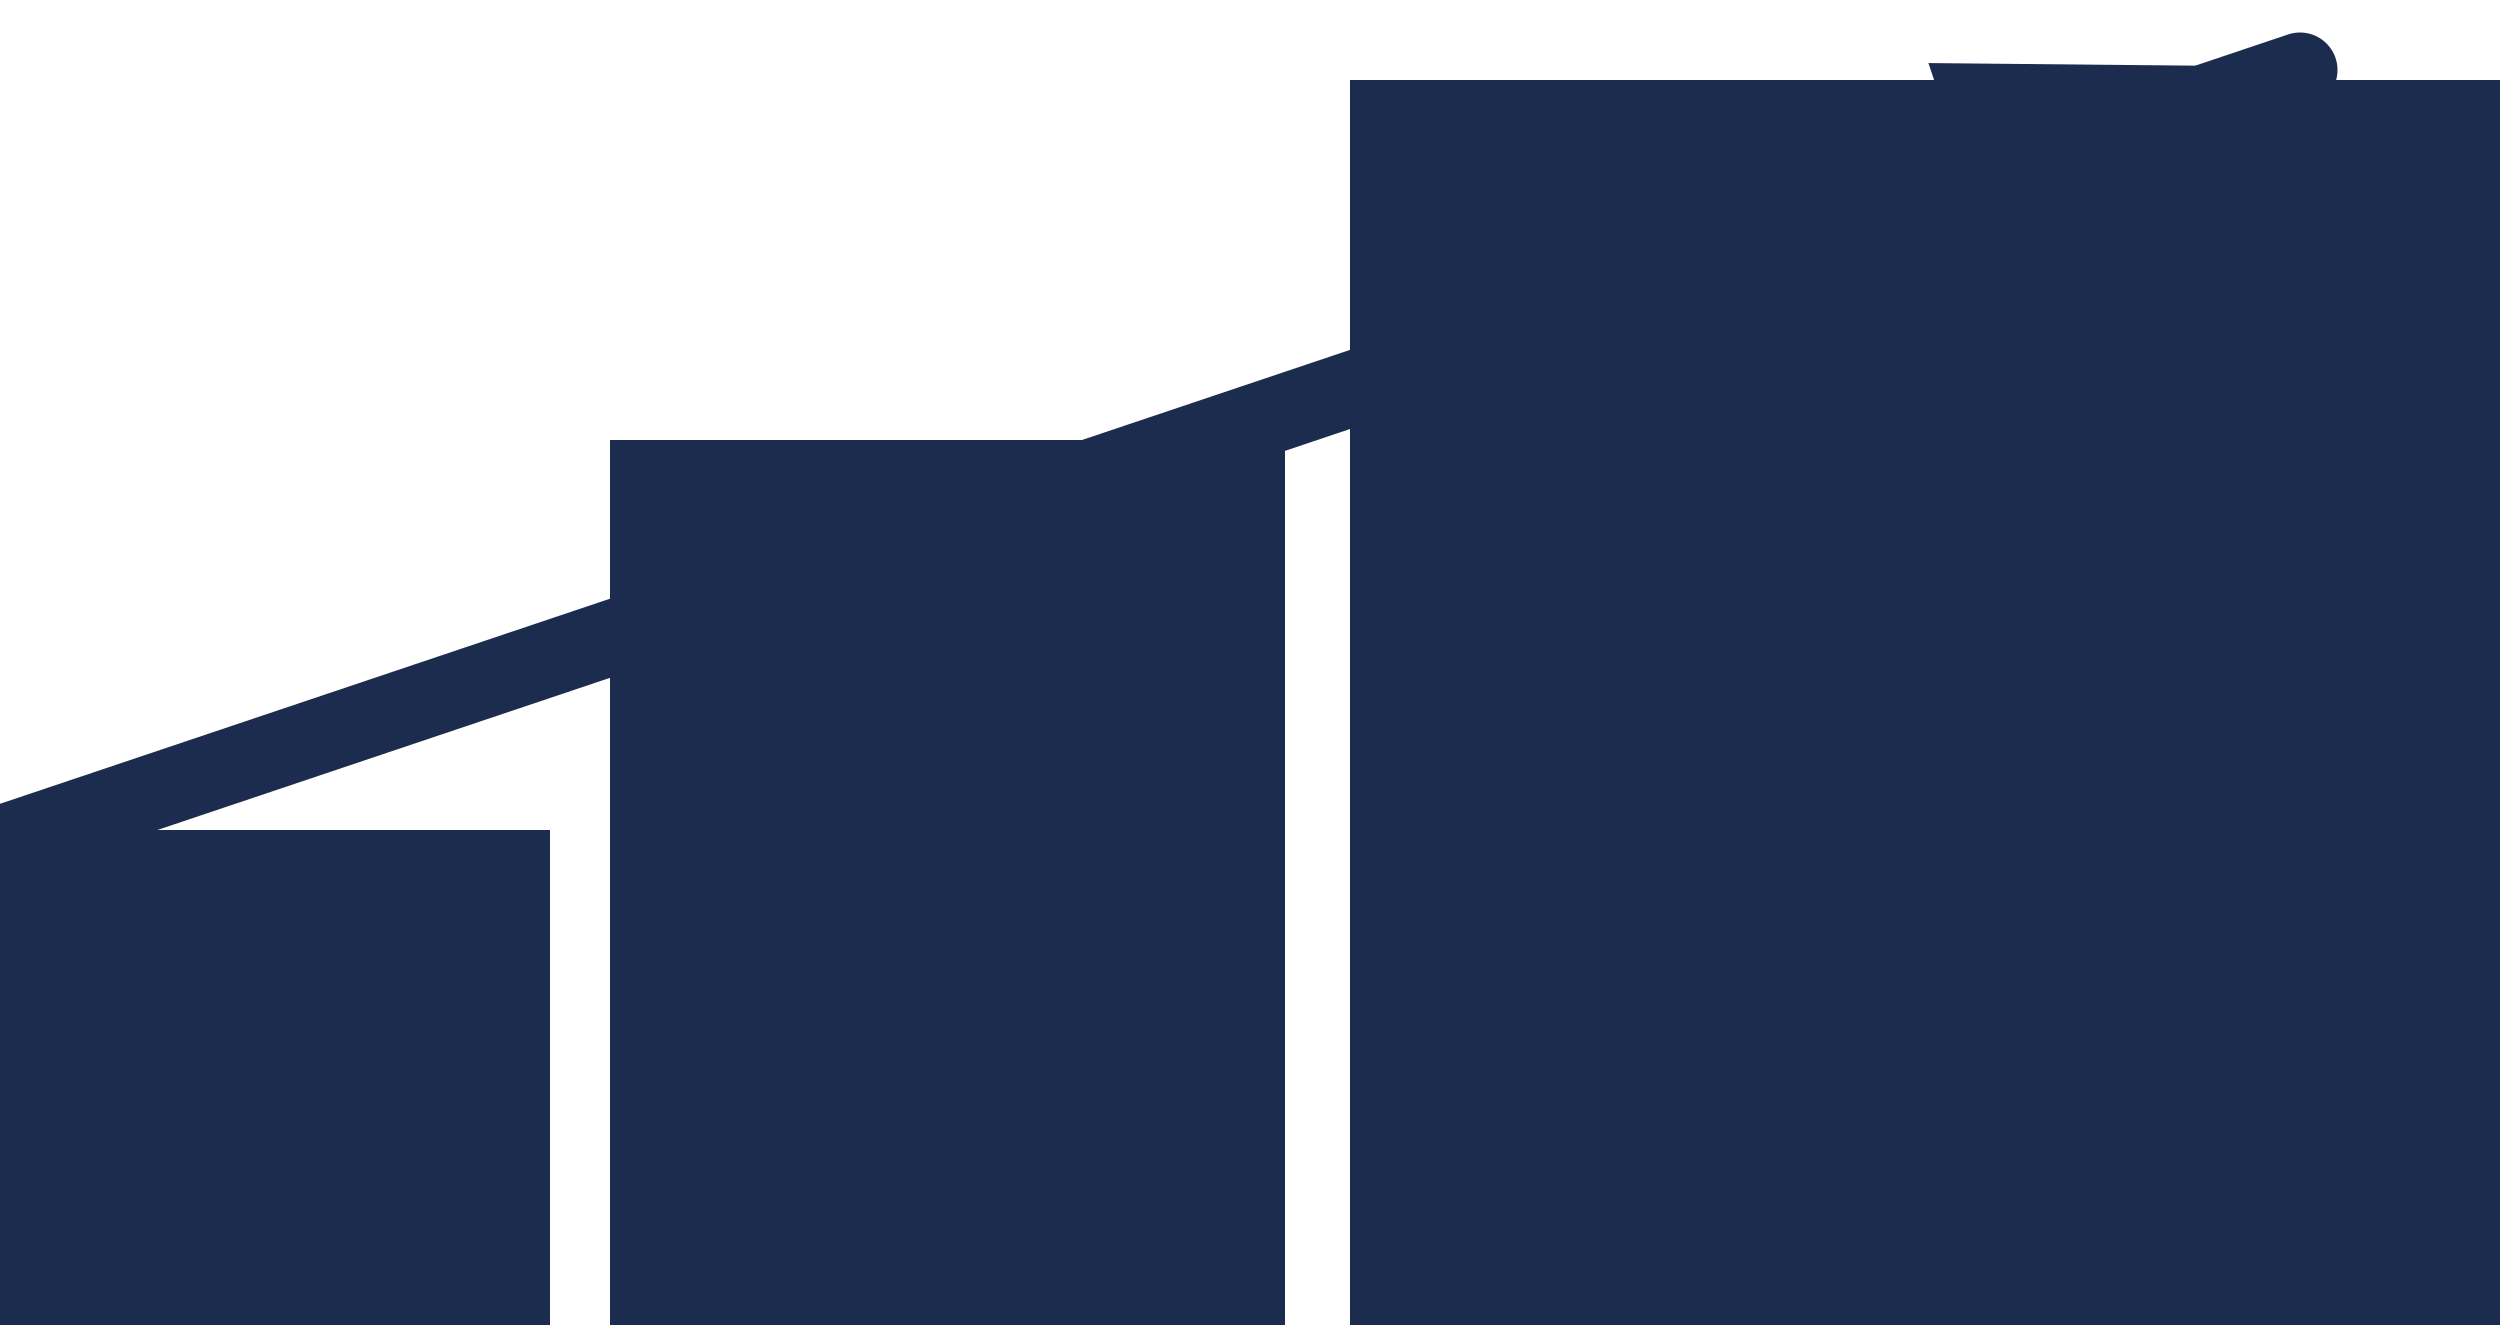
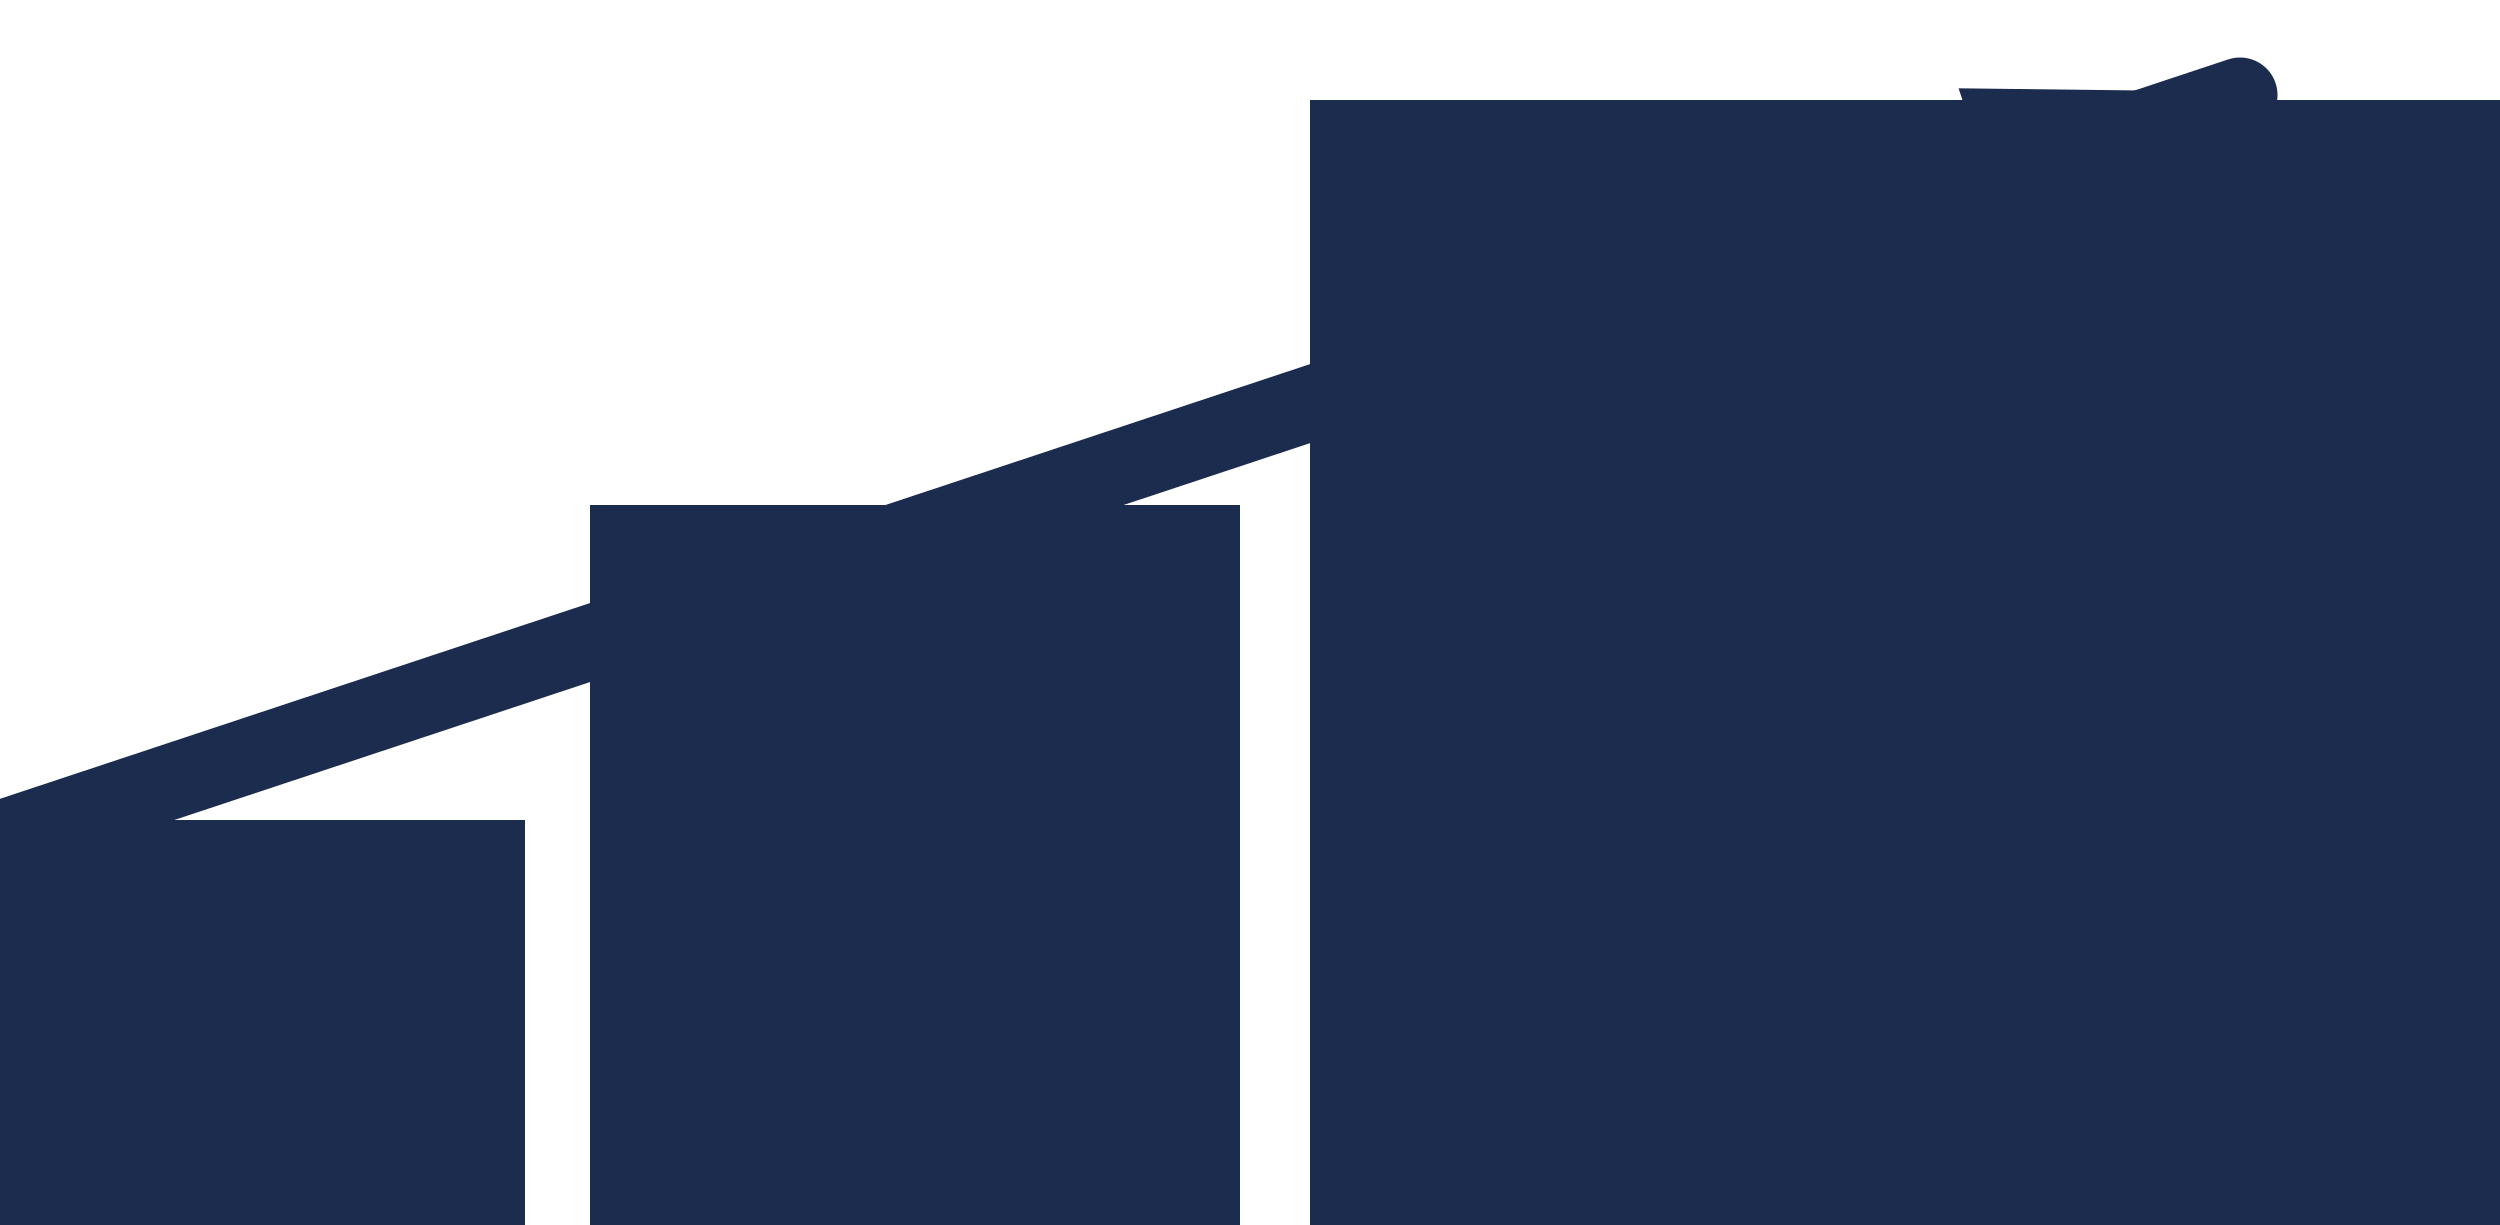
- <svg xmlns="http://www.w3.org/2000/svg" viewBox="0 0 500 265" overflow="visible">
+ <svg xmlns="http://www.w3.org/2000/svg" viewBox="0 0 500 245">
  <defs>
-     <marker id="arr" markerWidth="72" markerHeight="50" refX="70" refY="25" orient="auto" markerUnits="userSpaceOnUse">
-       <polygon points="0 0, 72 25, 0 50" fill="#1B2C4E" />
+     <marker id="arrowhead" markerWidth="55" markerHeight="38" refX="53" refY="19" orient="auto" markerUnits="userSpaceOnUse">
+       <polygon points="0 0, 55 19, 0 38" fill="#1B2C4E" />
    </marker>
  </defs>
-   <rect x="0" y="166" width="110" height="99" fill="#1B2C4E" />
-   <rect x="122" y="88" width="135" height="177" fill="#1B2C4E" />
-   <rect x="270" y="16" width="230" height="249" fill="#1B2C4E" />
-   <line x1="2" y1="168" x2="460" y2="14" stroke="#1B2C4E" stroke-width="15" stroke-linecap="round" marker-end="url(#arr)" />
+   <rect x="0" y="164" width="105" height="81" fill="#1B2C4E" />
+   <rect x="118" y="101" width="130" height="144" fill="#1B2C4E" />
+   <rect x="262" y="20" width="238" height="225" fill="#1B2C4E" />
+   <line x1="2" y1="167" x2="448" y2="19" stroke="#1B2C4E" stroke-width="15" stroke-linecap="round" marker-end="url(#arrowhead)" />
</svg>
